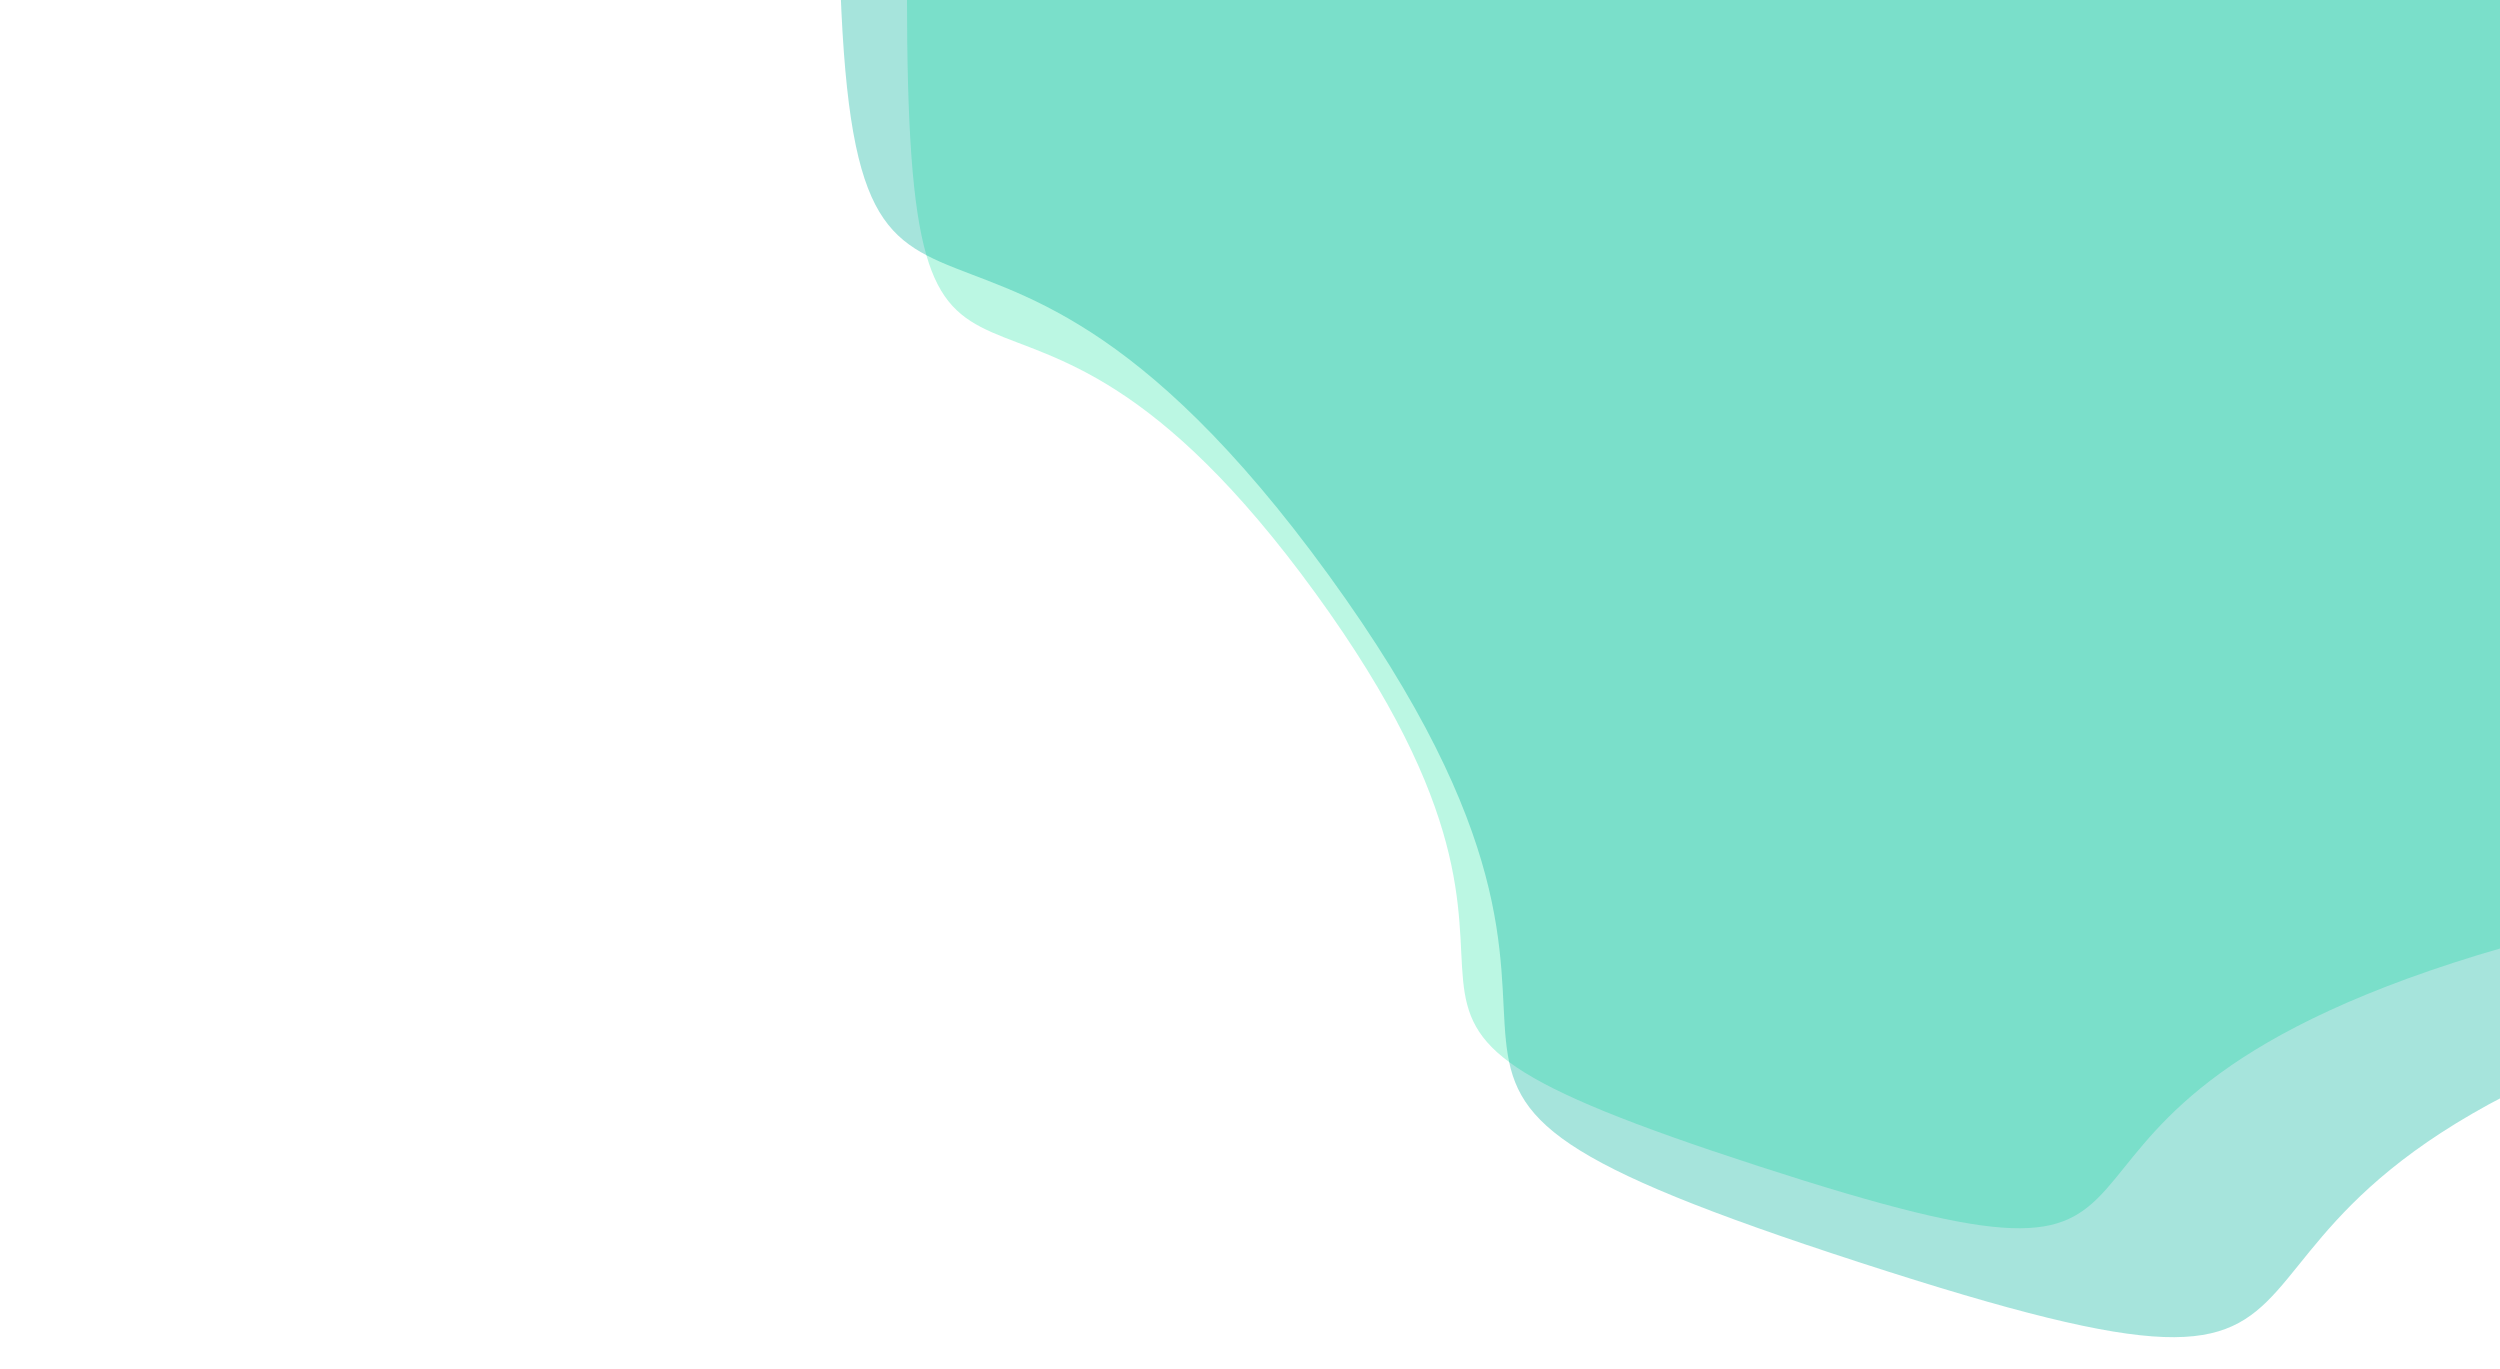
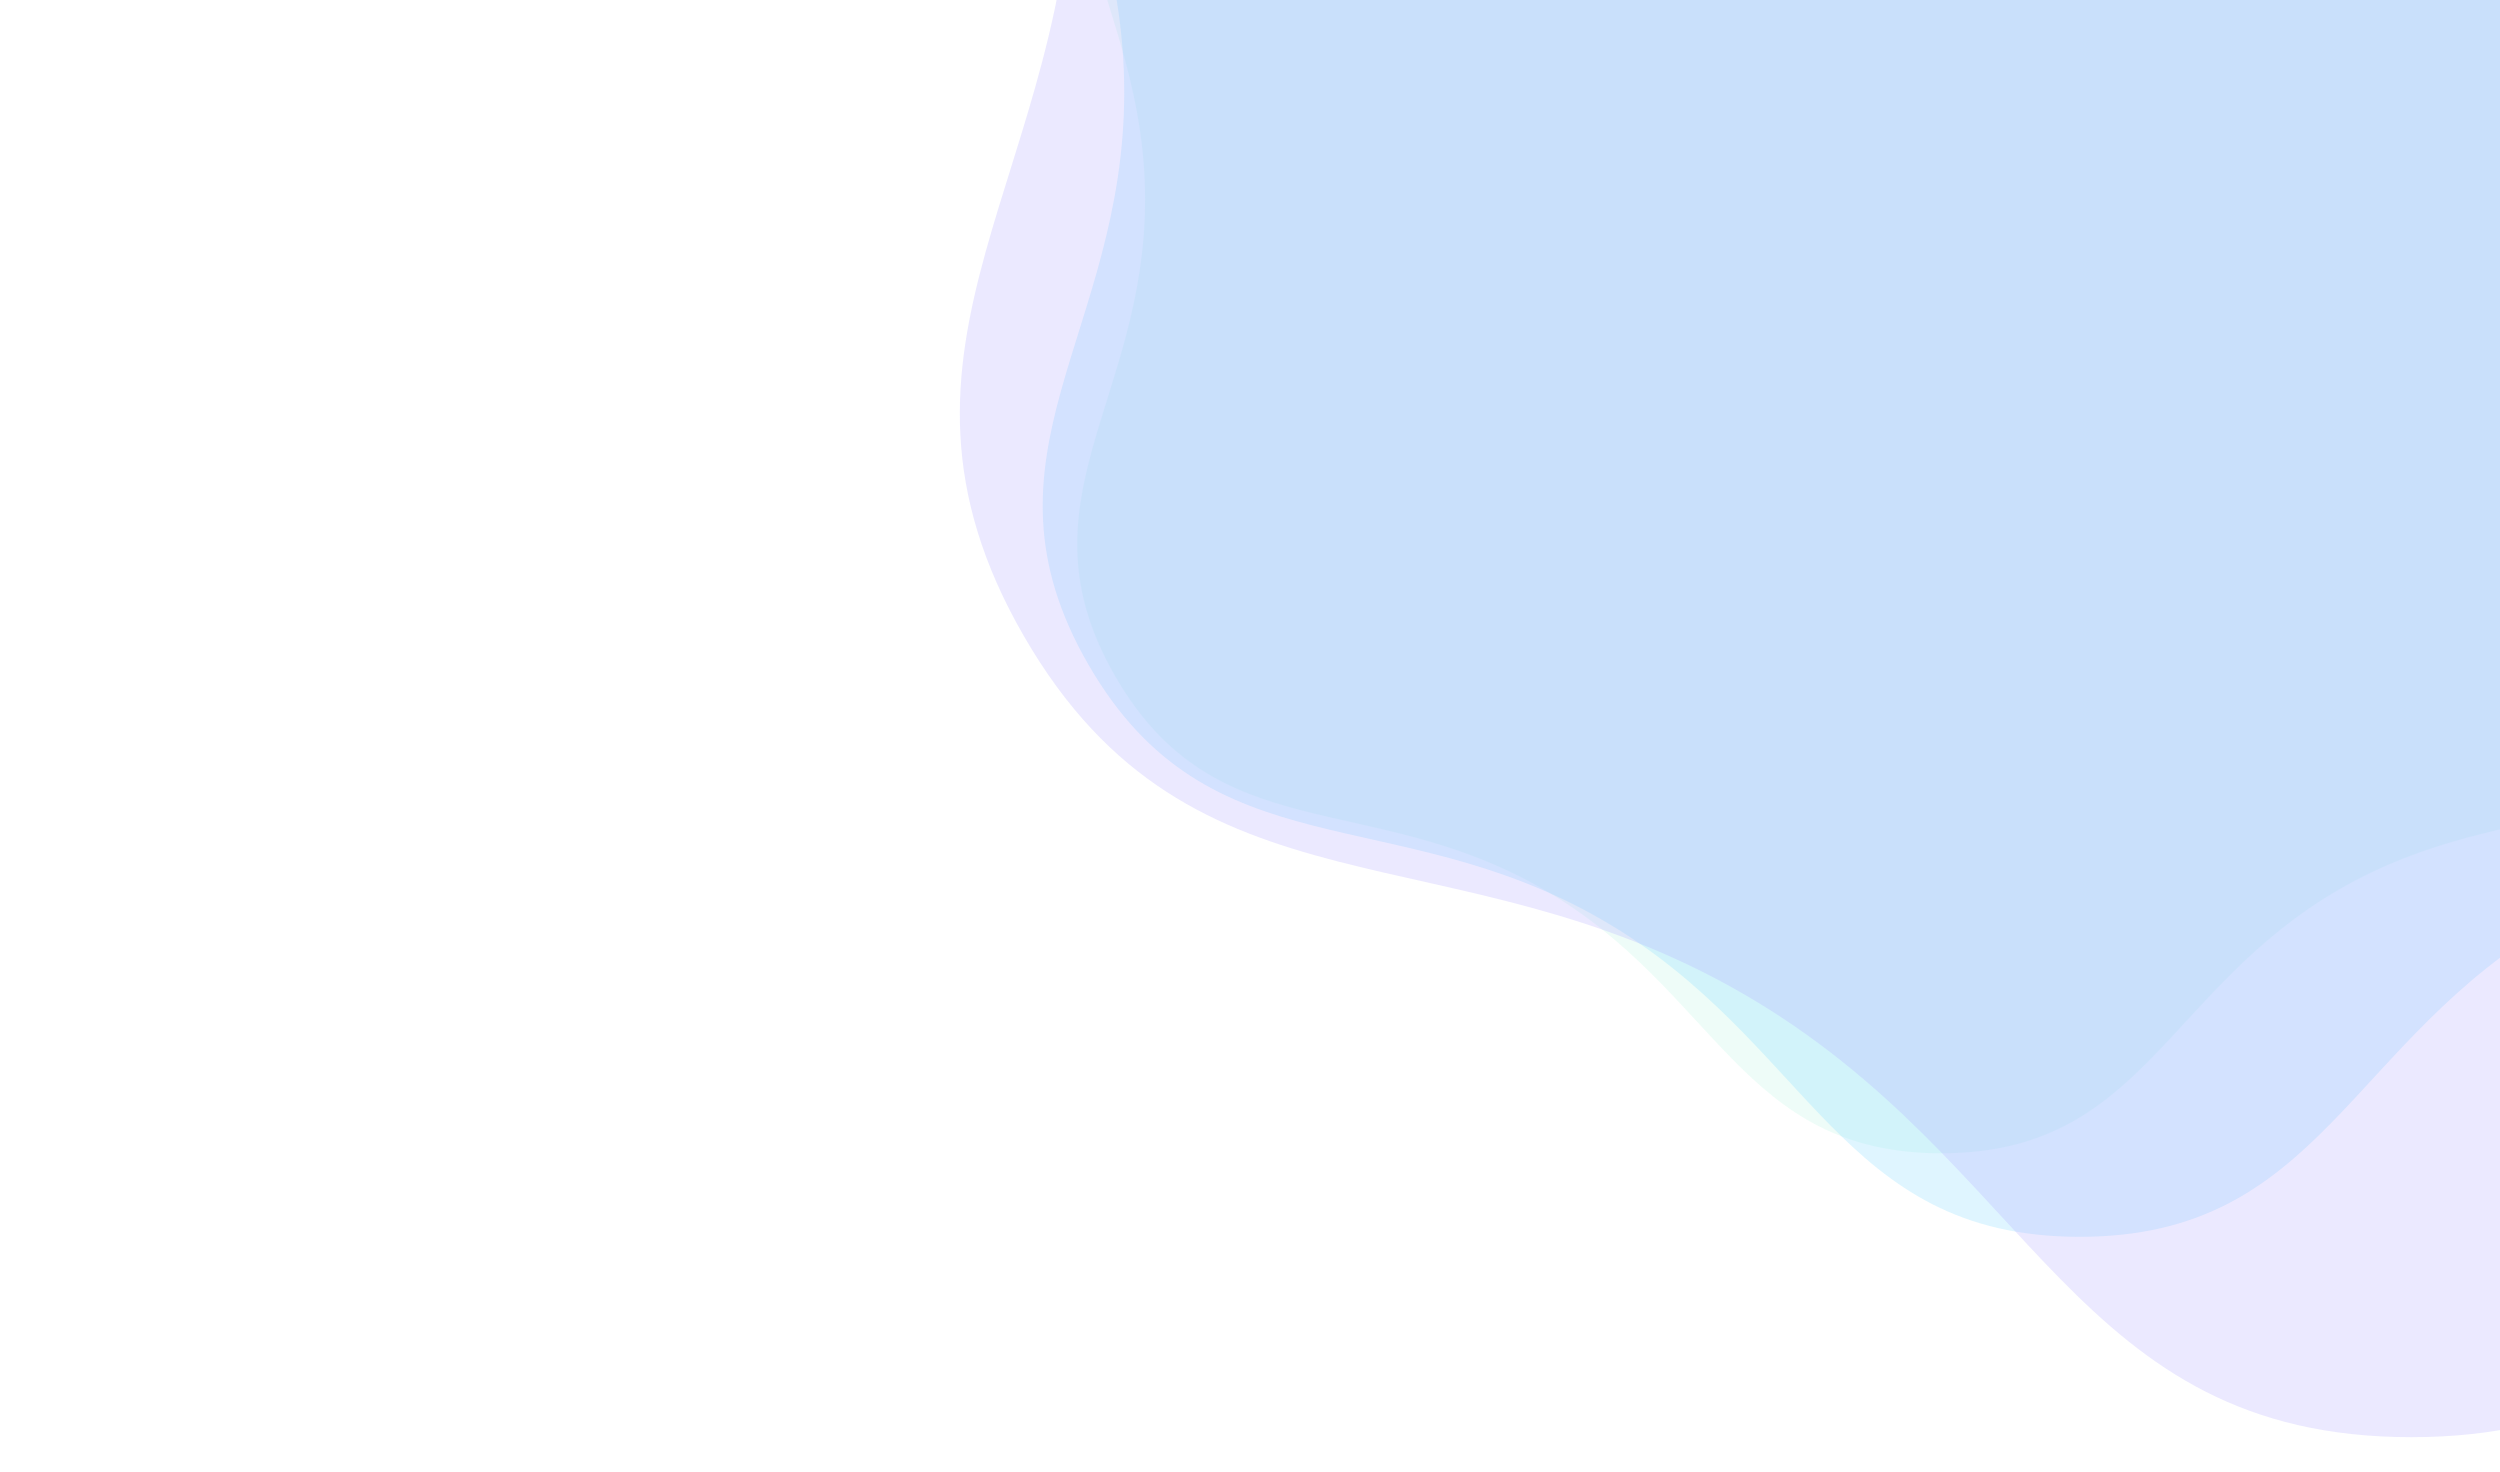
- <svg xmlns="http://www.w3.org/2000/svg" style="margin: auto; background: rgb(241, 242, 243); display: block; z-index: 1; position: relative; shape-rendering: auto;" width="1440" height="788" preserveAspectRatio="xMidYMid" viewBox="0 0 1440 788">
-   <g transform="translate(720,394) scale(1,1) translate(-720,-394)">
-     <g transform="translate(1232.02,-3.163771) scale(100)" opacity="0.35">
-       <path d="M5.864 0 C5.864 3.11 7.569 1.654 5.74 4.171 S4.77 4.616 1.812 5.577 S0.766 7.709 -2.193 6.748 S-2.916 5.963 -4.744 3.447 S-7.096 3.11 -7.096 8.689603828029961e-16 S-6.573 -0.931 -4.744 -3.447 S-5.151 -5.787 -2.193 -6.748 S-1.146 -6.539 1.812 -5.577 S3.912 -6.687 5.74 -4.171 S5.864 -3.11 5.864 -1.436363737783948e-15" fill="#3be8b0" stroke-width="0">
-         <animateTransform attributeName="transform" type="rotate" dur="25s" repeatCount="indefinite" values="0;72" />
+ <svg xmlns="http://www.w3.org/2000/svg" style="margin: auto; background: rgb(241, 242, 243); display: block; z-index: 1; position: relative; shape-rendering: auto;" width="1279" height="753" preserveAspectRatio="xMidYMid" viewBox="0 0 1279 753">
+   <g transform="translate(639.5,376.5) scale(1,1) translate(-639.5,-376.5)">
+     <g transform="translate(993.2129,102.1322) scale(100)" opacity="0.25">
+       <path d="M4.074 0 C4.074 1.03 4.74 1.548 4.226 2.44 S2.928 3.013 2.037 3.528 S1.03 4.879 2.987761611028804e-16 4.879 S-1.145 4.043 -2.037 3.528 S-3.711 3.331 -4.226 2.44 S-4.074 1.03 -4.074 4.988739570708645e-16 S-4.74 -1.548 -4.226 -2.44 S-2.928 -3.013 -2.037 -3.528 S-1.03 -4.879 -8.963284833086412e-16 -4.879 S1.145 -4.043 2.037 -3.528 S3.711 -3.331 4.226 -2.44 S4.074 -1.03 4.074 -9.97747914141729e-16" fill="#bbf5e2" stroke-width="0">
+         <animateTransform attributeName="transform" type="rotate" dur="12.5s" repeatCount="indefinite" values="0;60" />
      </path>
    </g>
-     <g transform="translate(1334.425,-82.59652) scale(100)" opacity="0.35">
-       <path d="M7.037 0 C7.037 3.732 9.082 1.985 6.889 5.005 S5.724 5.539 2.175 6.693 S0.919 9.251 -2.631 8.098 S-3.499 7.156 -5.693 4.136 S-8.515 3.732 -8.515 1.0427524593635953e-15 S-7.887 -1.117 -5.693 -4.136 S-6.181 -6.945 -2.631 -8.098 S-1.375 -7.846 2.175 -6.693 S4.695 -8.024 6.889 -5.005 S7.037 -3.732 7.037 -1.7236364853407376e-15" fill="#01b19c" stroke-width="0">
-         <animateTransform attributeName="transform" type="rotate" dur="12.5s" repeatCount="indefinite" values="0;72" />
+     <g transform="translate(1063.955,47.25859) scale(100)" opacity="0.25">
+       <path d="M4.888 0 C4.888 1.236 5.689 1.858 5.071 2.928 S3.514 3.616 2.444 4.233 S1.236 5.855 3.5853139332345648e-16 5.855 S-1.374 4.851 -2.444 4.233 S-4.453 3.998 -5.071 2.928 S-4.888 1.236 -4.888 5.986487484850374e-16 S-5.689 -1.858 -5.071 -2.928 S-3.514 -3.616 -2.444 -4.233 S-1.236 -5.855 -1.0755941799703692e-15 -5.855 S1.374 -4.851 2.444 -4.233 S4.453 -3.998 5.071 -2.928 S4.888 -1.236 4.888 -1.1972974969700748e-15" fill="#7ed9fe" stroke-width="0">
+         <animateTransform attributeName="transform" type="rotate" dur="6.25s" repeatCount="indefinite" values="0;60" />
+       </path>
+     </g>
+     <g transform="translate(1233.738,-84.43798) scale(100)" opacity="0.25">
+       <path d="M6.844 0 C6.844 1.73 7.964 2.601 7.099 4.099 S4.92 5.062 3.422 5.927 S1.73 8.197 5.01943950652839e-16 8.197 S-1.924 6.792 -3.422 5.927 S-6.234 5.597 -7.099 4.099 S-6.844 1.73 -6.844 8.381082478790523e-16 S-7.964 -2.601 -7.099 -4.099 S-4.92 -5.062 -3.422 -5.927 S-1.73 -8.197 -1.505831851958517e-15 -8.197 S1.924 -6.792 3.422 -5.927 S6.234 -5.597 7.099 -4.099 S6.844 -1.73 6.844 -1.6762164957581047e-15" fill="#afa7ff" stroke-width="0">
+         <animateTransform attributeName="transform" type="rotate" dur="4.167s" repeatCount="indefinite" values="0;60" />
      </path>
    </g>
  </g>
</svg>
